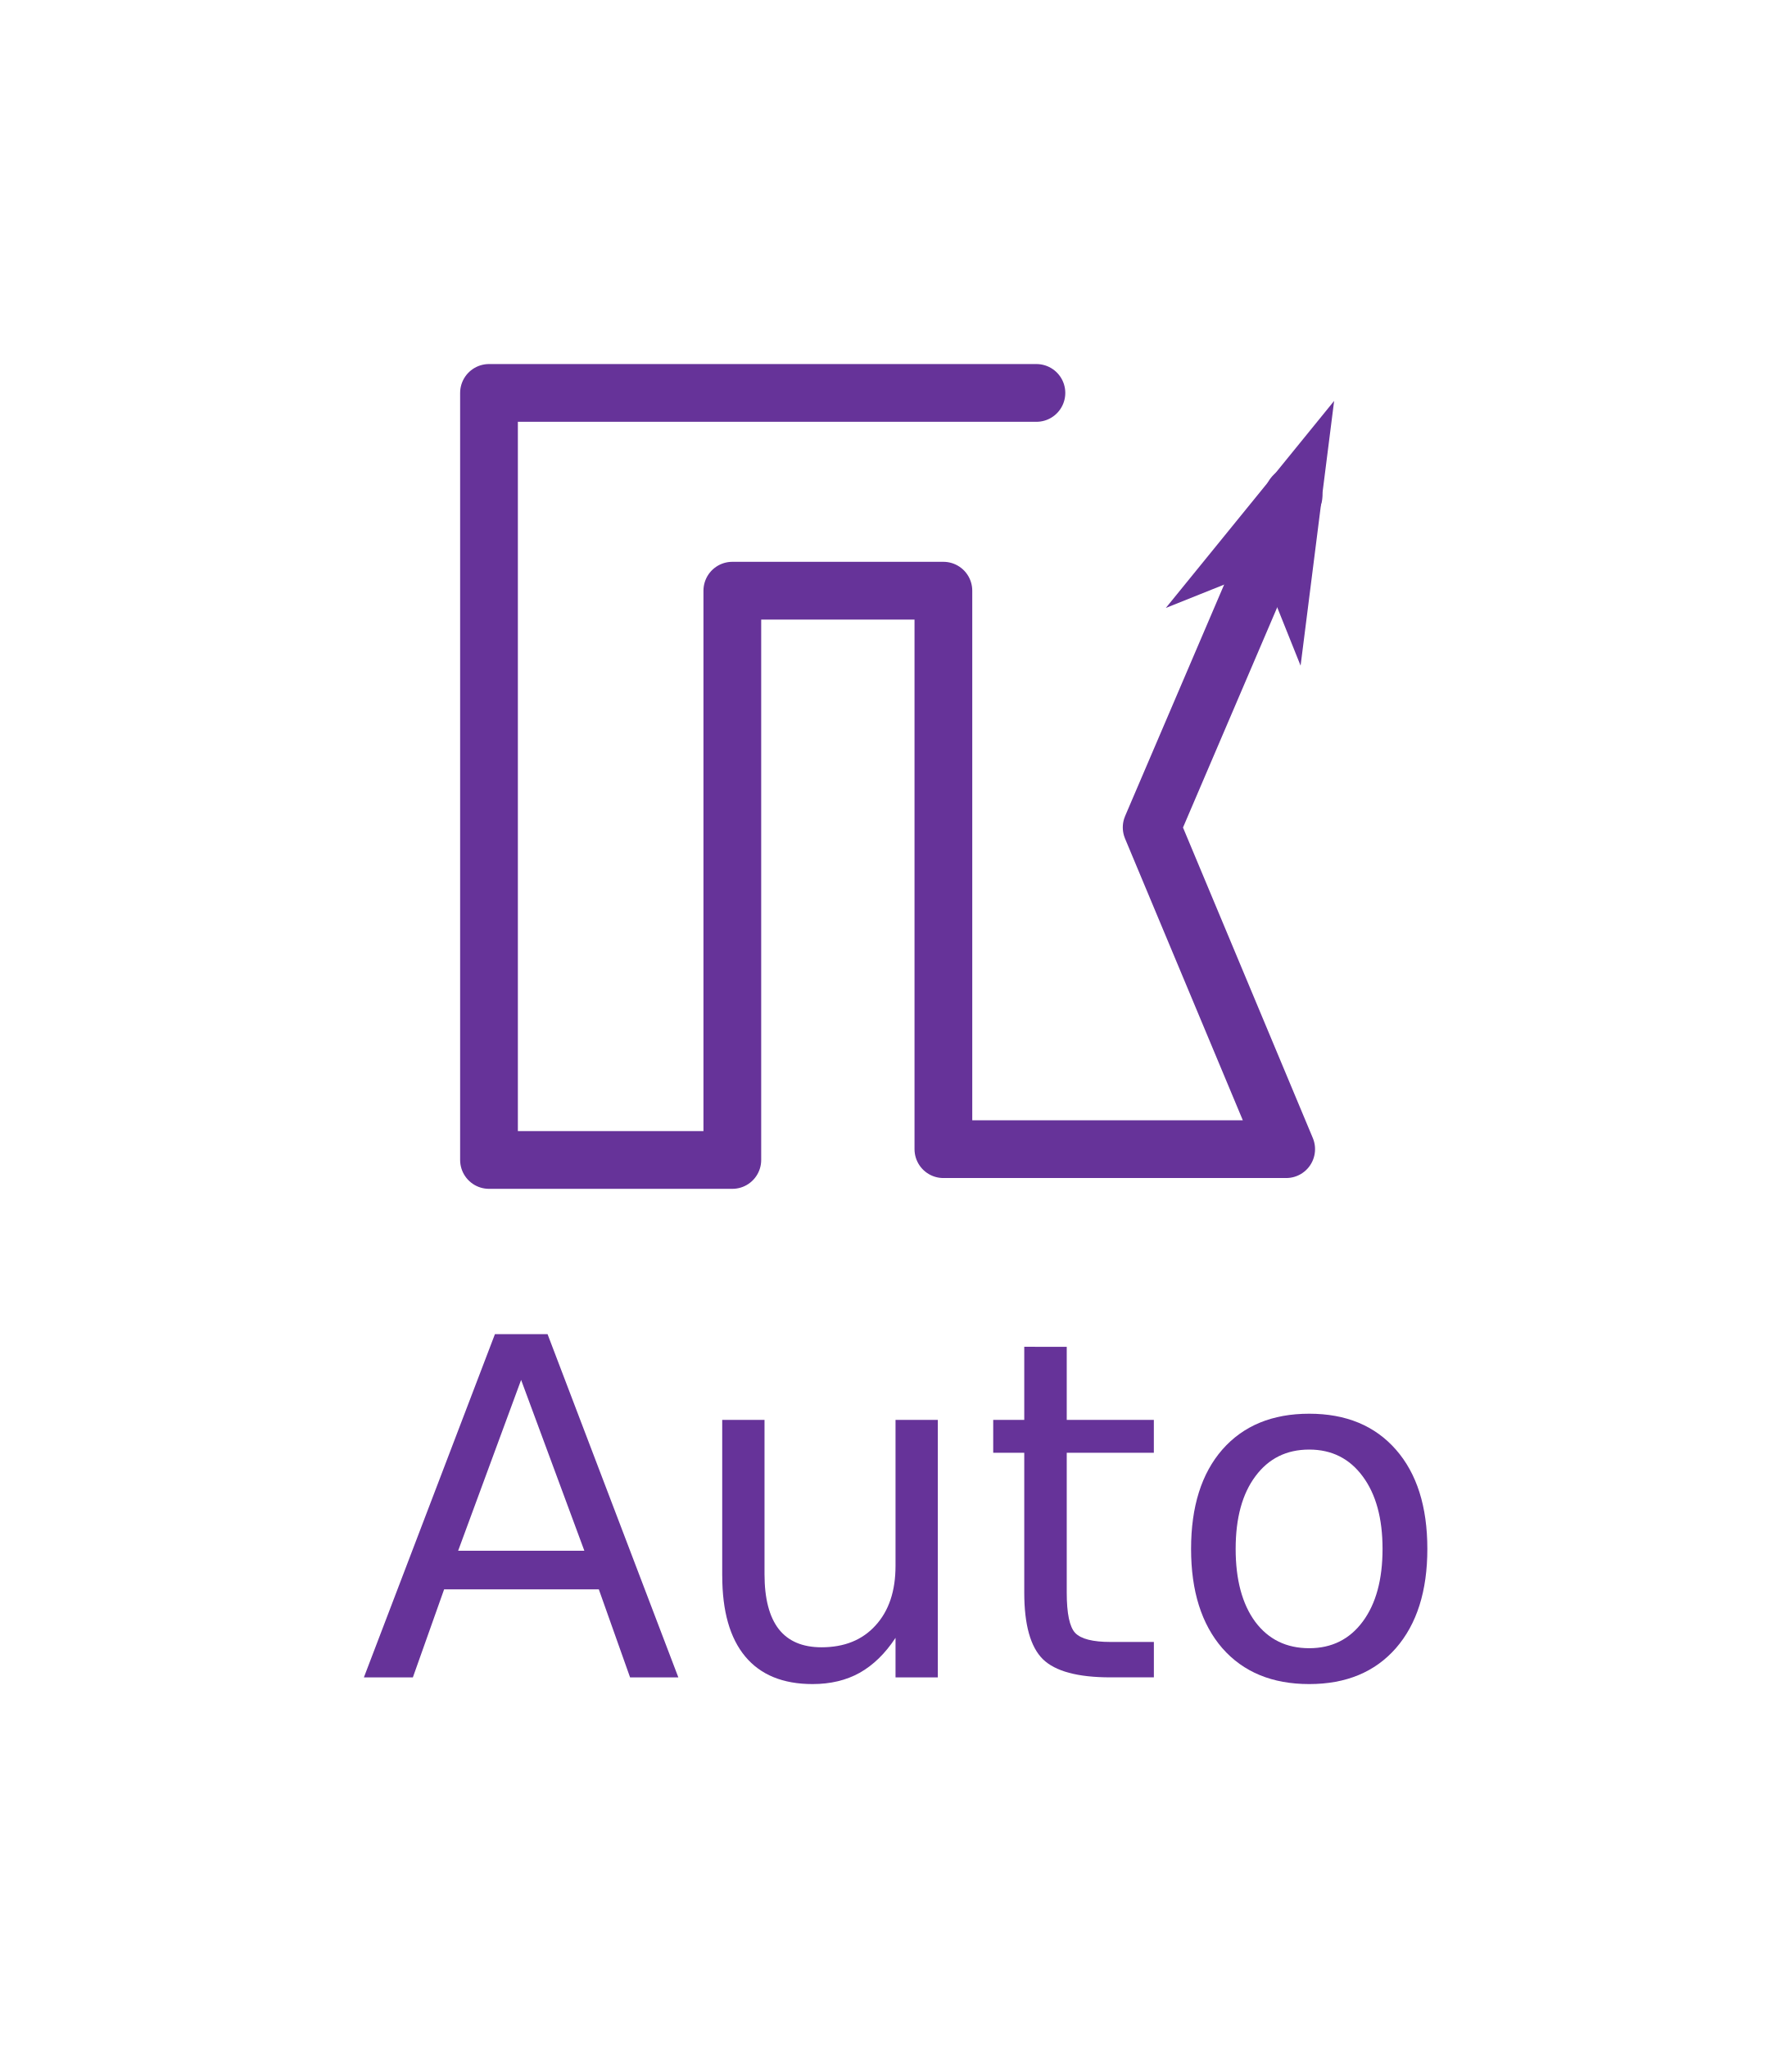
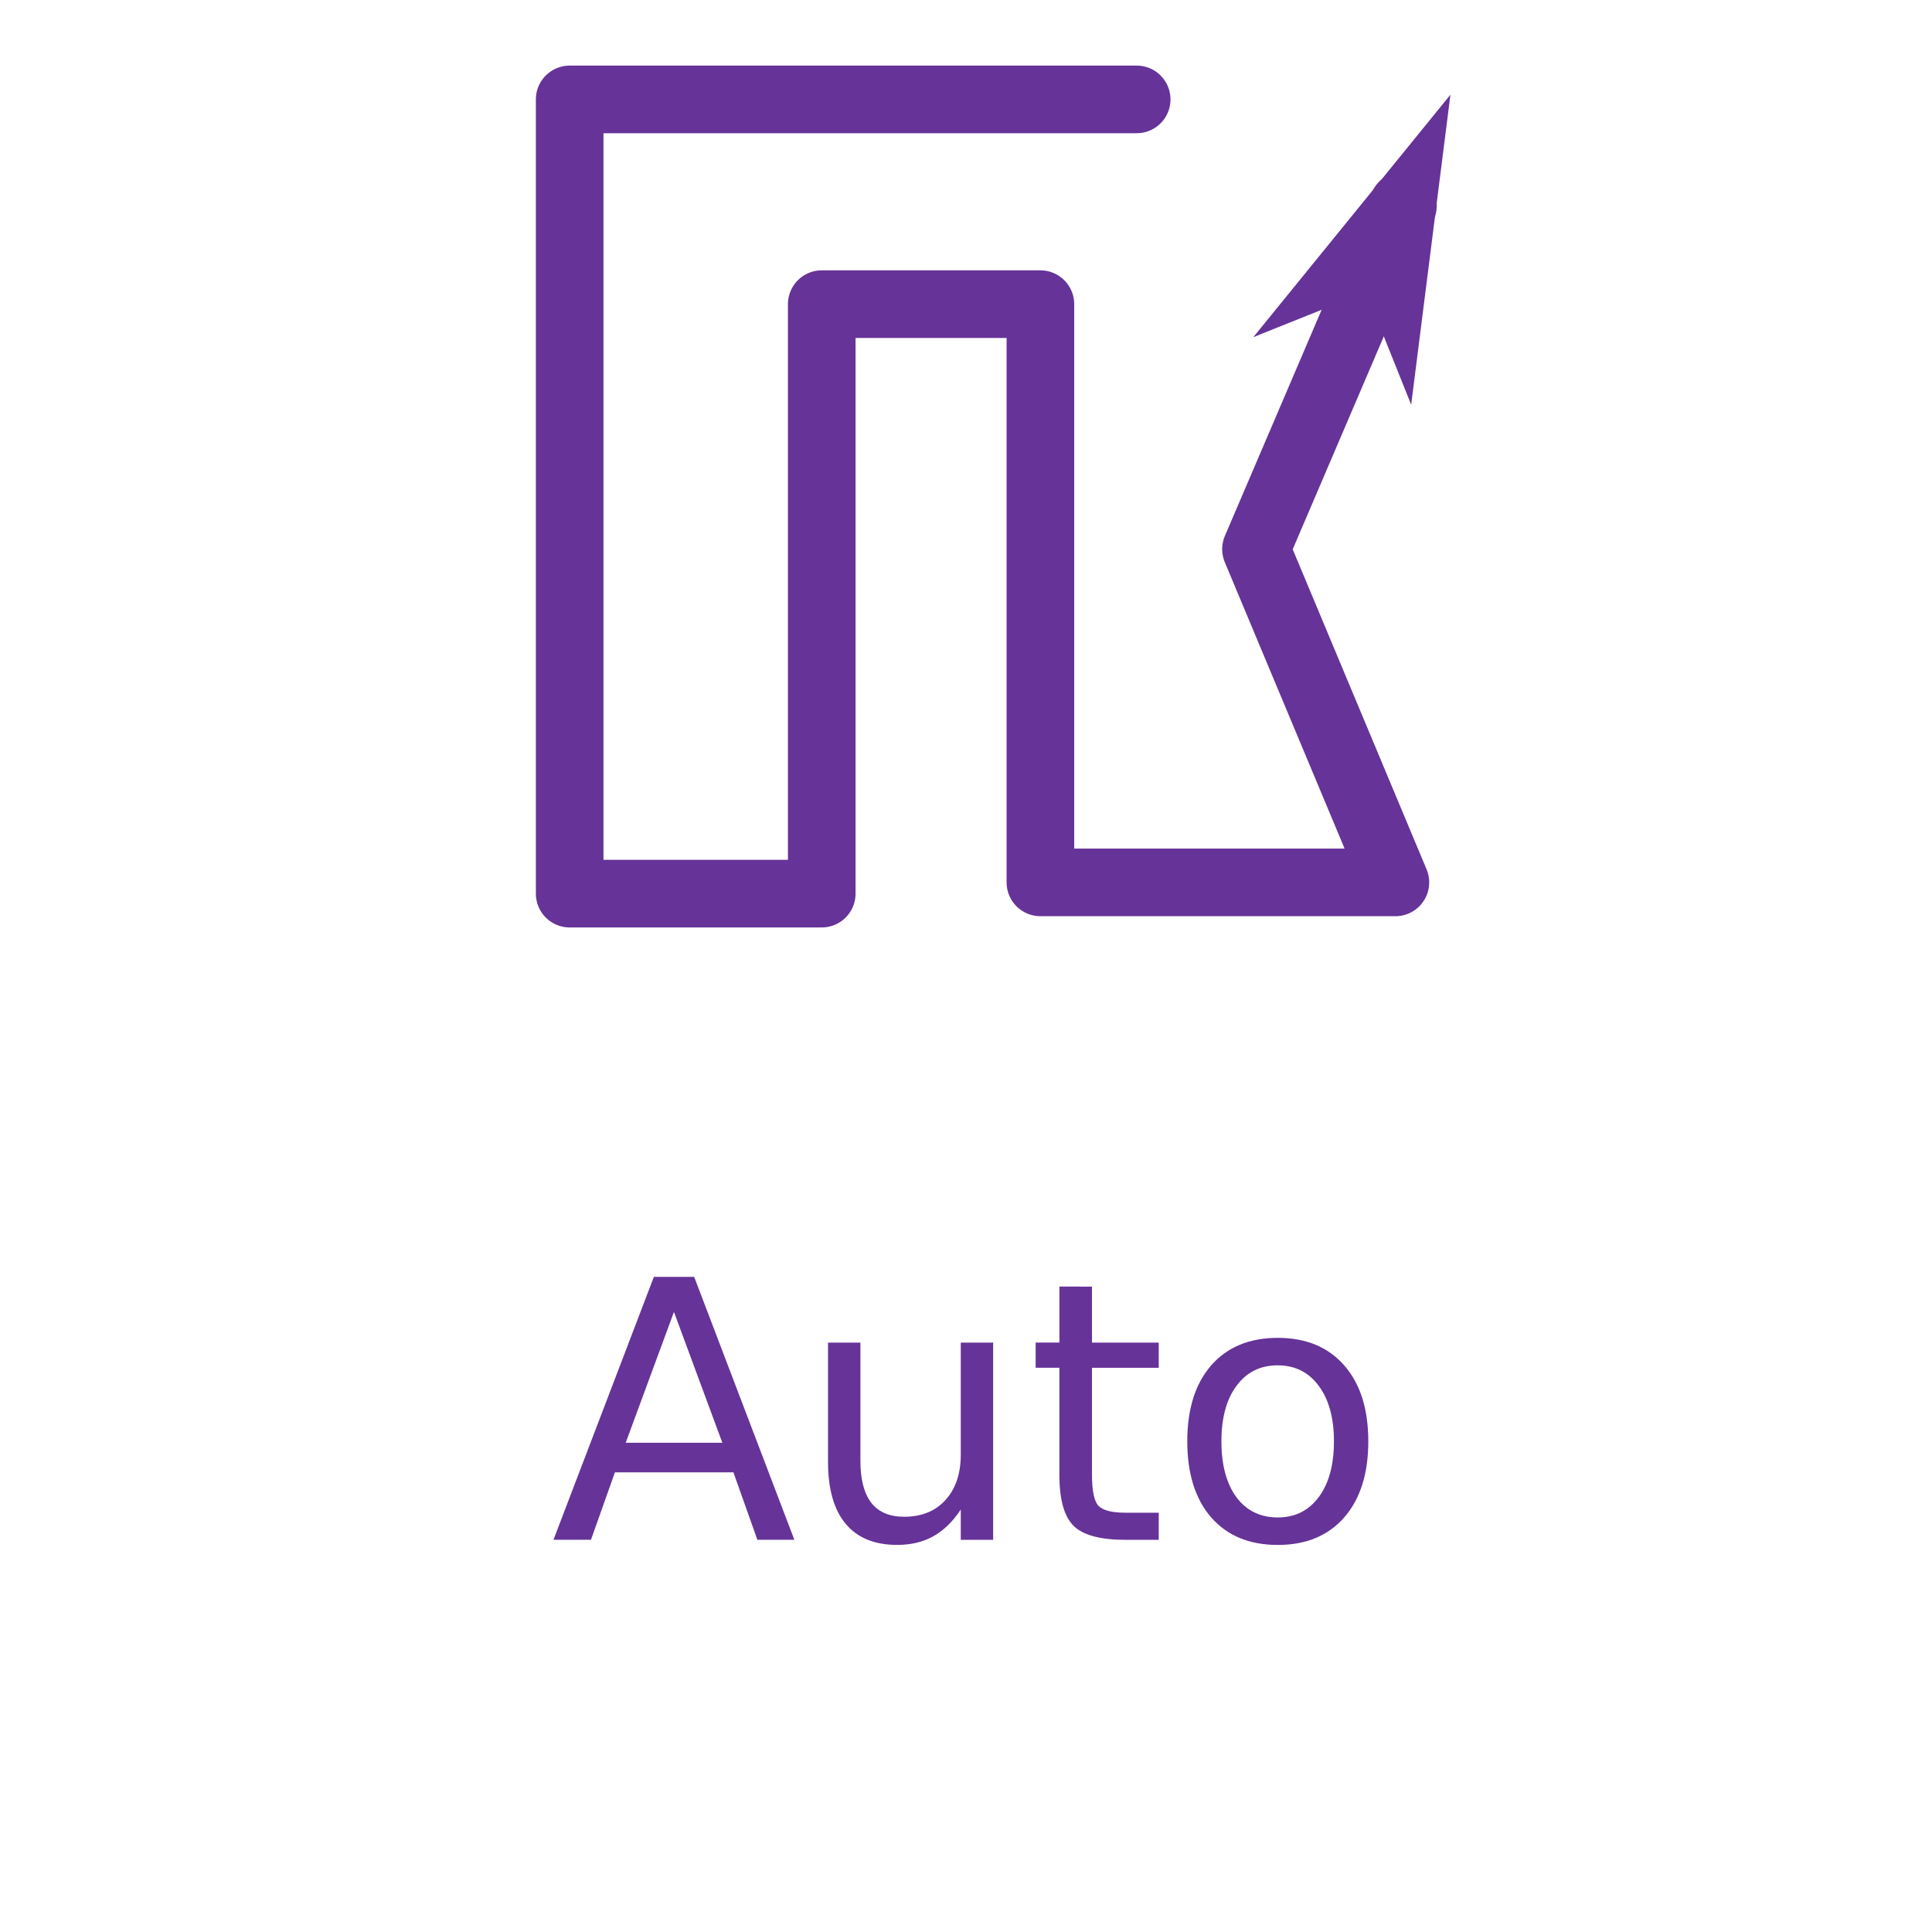
- <svg xmlns="http://www.w3.org/2000/svg" id="svg1251" version="1.1" viewBox="0 0 14.767 16.88" height="16.88mm" width="14.767mm">
+ <svg xmlns="http://www.w3.org/2000/svg" width="200" height="200" viewBox="0 0 52.917 52.917" version="1.1" id="svg1251">
  <defs id="defs1245">
-     <marker orient="auto" refY="0" refX="0" id="Arrow1Send" style="overflow:visible">
-       <path id="path854" d="M 0,0 5,-5 -12.5,0 5,5 Z" style="fill:#663399;fill-opacity:1;fill-rule:evenodd;stroke:#663399;stroke-width:1pt;stroke-opacity:1" transform="matrix(-0.2,0,0,-0.2,-1.2,0)" />
+     <rect id="rect11763" height="13.183" width="53.289" y="95.298" x="51.486" />
+     <marker style="overflow:visible;" id="marker11711" refX="0.0" refY="0.0" orient="auto">
+       <path transform="scale(0.2) rotate(180) translate(6,0)" style="fill-rule:evenodd;stroke:#663399;stroke-width:1pt;stroke-opacity:1;fill:#663399;fill-opacity:1" d="M 0.0,0.0 L 5.0,-5.0 L -12.5,0.0 L 5.0,5.0 L 0.0,0.0 z " id="path10723" />
+     </marker>
+     <marker style="overflow:visible" id="Arrow1Send" refX="0" refY="0" orient="auto">
+       <path transform="matrix(-0.2,0,0,-0.2,-1.2,0)" style="fill:#663399;fill-opacity:1;fill-rule:evenodd;stroke:#663399;stroke-width:1pt;stroke-opacity:1" d="M 0,0 5,-5 -12.5,0 5,5 Z" id="path854" />
    </marker>
  </defs>
-   <g transform="translate(-51.58065,-61.86343)" id="layer1">
-     <path style="fill:none;stroke:#663399;stroke-width:0.476;stroke-linecap:round;stroke-linejoin:round;stroke-miterlimit:4;stroke-dasharray:none;stroke-opacity:1;marker-end:url(#Arrow1Send)" d="m 60.125,65.102 h -4.513 v 6.322 h 2.006 v -4.692 h 1.74 v 4.603 h 2.826 l -1.109,-2.652 1.17,-2.734" id="path837" />
-     <g aria-label="Auto" id="text1167" style="font-style:normal;font-weight:normal;font-size:14.667px;line-height:1.25;font-family:sans-serif;letter-spacing:0px;word-spacing:0px;white-space:pre;shape-inside:url(#rect1169);fill:#663399;fill-opacity:1;stroke:none" transform="matrix(0.2645833,0,0,0.2645833,40.76616,-53.27702)">
-       <path d="m 57.111,478.163 -1.962,5.321 h 3.932 z m -0.816,-1.425 h 1.64 l 4.075,10.692 h -1.504 l -0.974,-2.743 h -4.82 l -0.974,2.743 H 52.212 Z" style="fill:#663399;fill-opacity:1" id="path1182" />
-       <path d="m 63.377,484.264 v -4.855 h 1.318 v 4.805 q 0,1.139 0.444,1.712 0.444,0.566 1.332,0.566 1.067,0 1.683,-0.68 0.623,-0.68 0.623,-1.855 v -4.548 h 1.318 v 8.021 h -1.318 v -1.232 q -0.48,0.73 -1.117,1.089 -0.63,0.351 -1.468,0.351 -1.382,0 -2.098,-0.859 -0.716,-0.859 -0.716,-2.514 z" style="fill:#663399;fill-opacity:1" id="path1184" />
-       <path d="m 74.112,477.132 v 2.277 h 2.714 v 1.024 h -2.714 v 4.354 q 0,0.981 0.265,1.26 0.272,0.279 1.096,0.279 h 1.354 v 1.103 h -1.354 q -1.525,0 -2.105,-0.566 -0.58,-0.573 -0.58,-2.077 v -4.354 h -0.967 v -1.024 h 0.967 v -2.277 z" style="fill:#663399;fill-opacity:1" id="path1186" />
-       <path d="m 81.667,480.333 q -1.06,0 -1.676,0.831 -0.616,0.824 -0.616,2.263 0,1.439 0.609,2.27 0.616,0.824 1.683,0.824 1.053,0 1.669,-0.831 0.616,-0.831 0.616,-2.263 0,-1.425 -0.616,-2.256 -0.616,-0.838 -1.669,-0.838 z m 0,-1.117 q 1.719,0 2.7,1.117 0.981,1.117 0.981,3.094 0,1.969 -0.981,3.094 -0.981,1.117 -2.7,1.117 -1.726,0 -2.707,-1.117 -0.974,-1.124 -0.974,-3.094 0,-1.977 0.974,-3.094 0.981,-1.117 2.707,-1.117 z" style="fill:#663399;fill-opacity:1" id="path1188" />
+   <g id="layer1" transform="translate(-51.58065,-61.86343)">
+     <path id="path11702" d="M 82.714,64.586 H 67.184 V 86.34 H 74.088 V 70.194 h 5.989 v 15.838 h 9.723 l -3.818,-9.127 4.025,-9.408" style="fill:none;stroke:#663399;stroke-width:1.852;stroke-linecap:round;stroke-linejoin:round;stroke-opacity:1;stroke-miterlimit:4;stroke-dasharray:none;marker-end:url(#marker11711)" />
+     <g id="g12539">
+       <path id="path12522" style="font-style:normal;font-weight:normal;font-size:9.878px;line-height:1.25;font-family:sans-serif;text-align:center;letter-spacing:0px;word-spacing:0px;text-anchor:middle;white-space:pre;fill:#663399;fill-opacity:1;stroke:none" d="m 70.04,97.797 -1.322,3.584 h 2.648 z m -0.55,-0.96 h 1.104 l 2.744,7.201 h -1.013 l -0.656,-1.847 h -3.246 l -0.656,1.847 h -1.027 z" />
+       <path id="path12524" style="font-style:normal;font-weight:normal;font-size:9.878px;line-height:1.25;font-family:sans-serif;text-align:center;letter-spacing:0px;word-spacing:0px;text-anchor:middle;white-space:pre;fill:#663399;fill-opacity:1;stroke:none" d="m 74.26,101.907 v -3.27 h 0.887 v 3.236 q 0,0.767 0.299,1.153 0.299,0.381 0.897,0.381 0.719,0 1.133,-0.458 0.42,-0.458 0.42,-1.249 v -3.063 h 0.887 v 5.402 h -0.887 v -0.83 q -0.323,0.492 -0.752,0.733 -0.424,0.236 -0.989,0.236 -0.931,0 -1.413,-0.579 -0.482,-0.579 -0.482,-1.693 z" />
+       <path id="path12526" style="font-style:normal;font-weight:normal;font-size:9.878px;line-height:1.25;font-family:sans-serif;text-align:center;letter-spacing:0px;word-spacing:0px;text-anchor:middle;white-space:pre;fill:#663399;fill-opacity:1;stroke:none" d="m 81.49,97.103 v 1.534 h 1.828 v 0.69 h -1.828 v 2.932 q 0,0.661 0.178,0.849 0.183,0.188 0.738,0.188 h 0.912 v 0.743 h -0.912 q -1.027,0 -1.418,-0.381 -0.391,-0.386 -0.391,-1.399 V 99.326 H 79.947 v -0.69 h 0.651 v -1.534 z" />
+       <path id="path12528" style="font-style:normal;font-weight:normal;font-size:9.878px;line-height:1.25;font-family:sans-serif;text-align:center;letter-spacing:0px;word-spacing:0px;text-anchor:middle;white-space:pre;fill:#663399;fill-opacity:1;stroke:none" d="m 86.579,99.259 q -0.714,0 -1.129,0.559 -0.415,0.555 -0.415,1.524 0,0.969 0.41,1.529 0.415,0.555 1.133,0.555 0.709,0 1.124,-0.559 0.415,-0.559 0.415,-1.524 0,-0.96 -0.415,-1.519 -0.415,-0.564 -1.124,-0.564 z m 0,-0.752 q 1.158,0 1.818,0.752 0.661,0.752 0.661,2.084 0,1.326 -0.661,2.084 -0.661,0.752 -1.818,0.752 -1.162,0 -1.823,-0.752 -0.656,-0.757 -0.656,-2.084 0,-1.331 0.656,-2.084 0.661,-0.752 1.823,-0.752 z" />
    </g>
  </g>
</svg>
